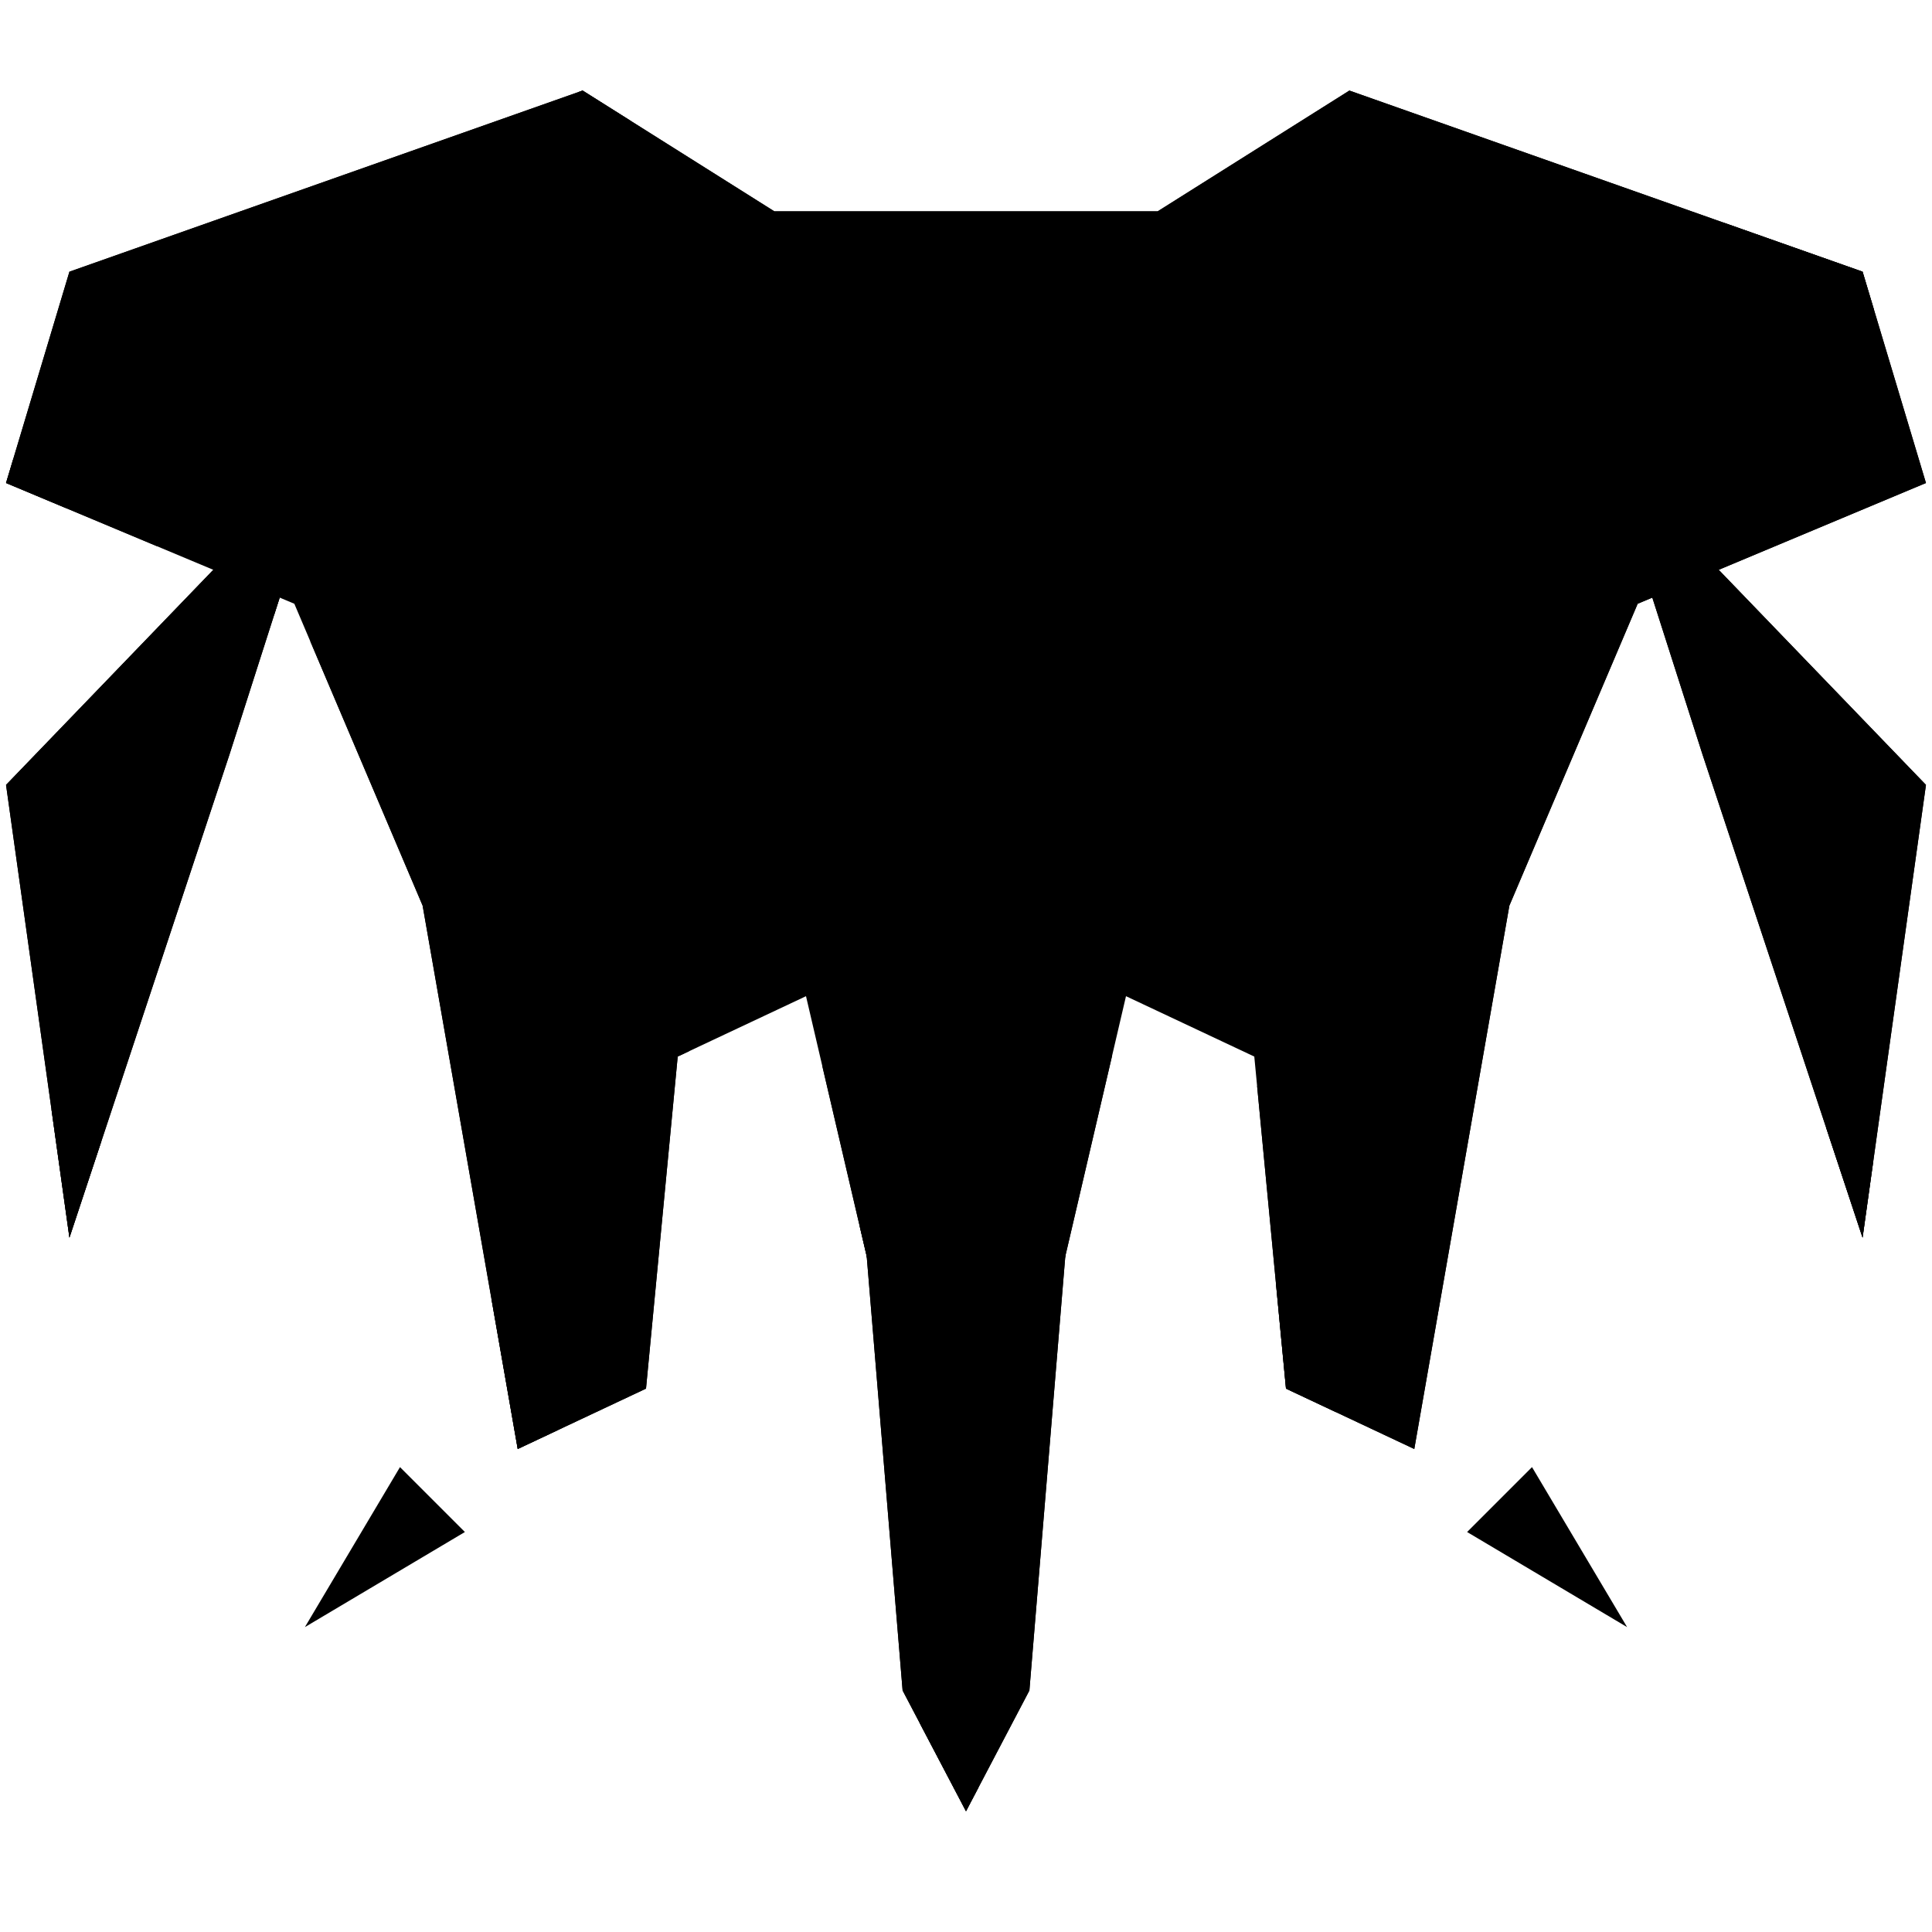
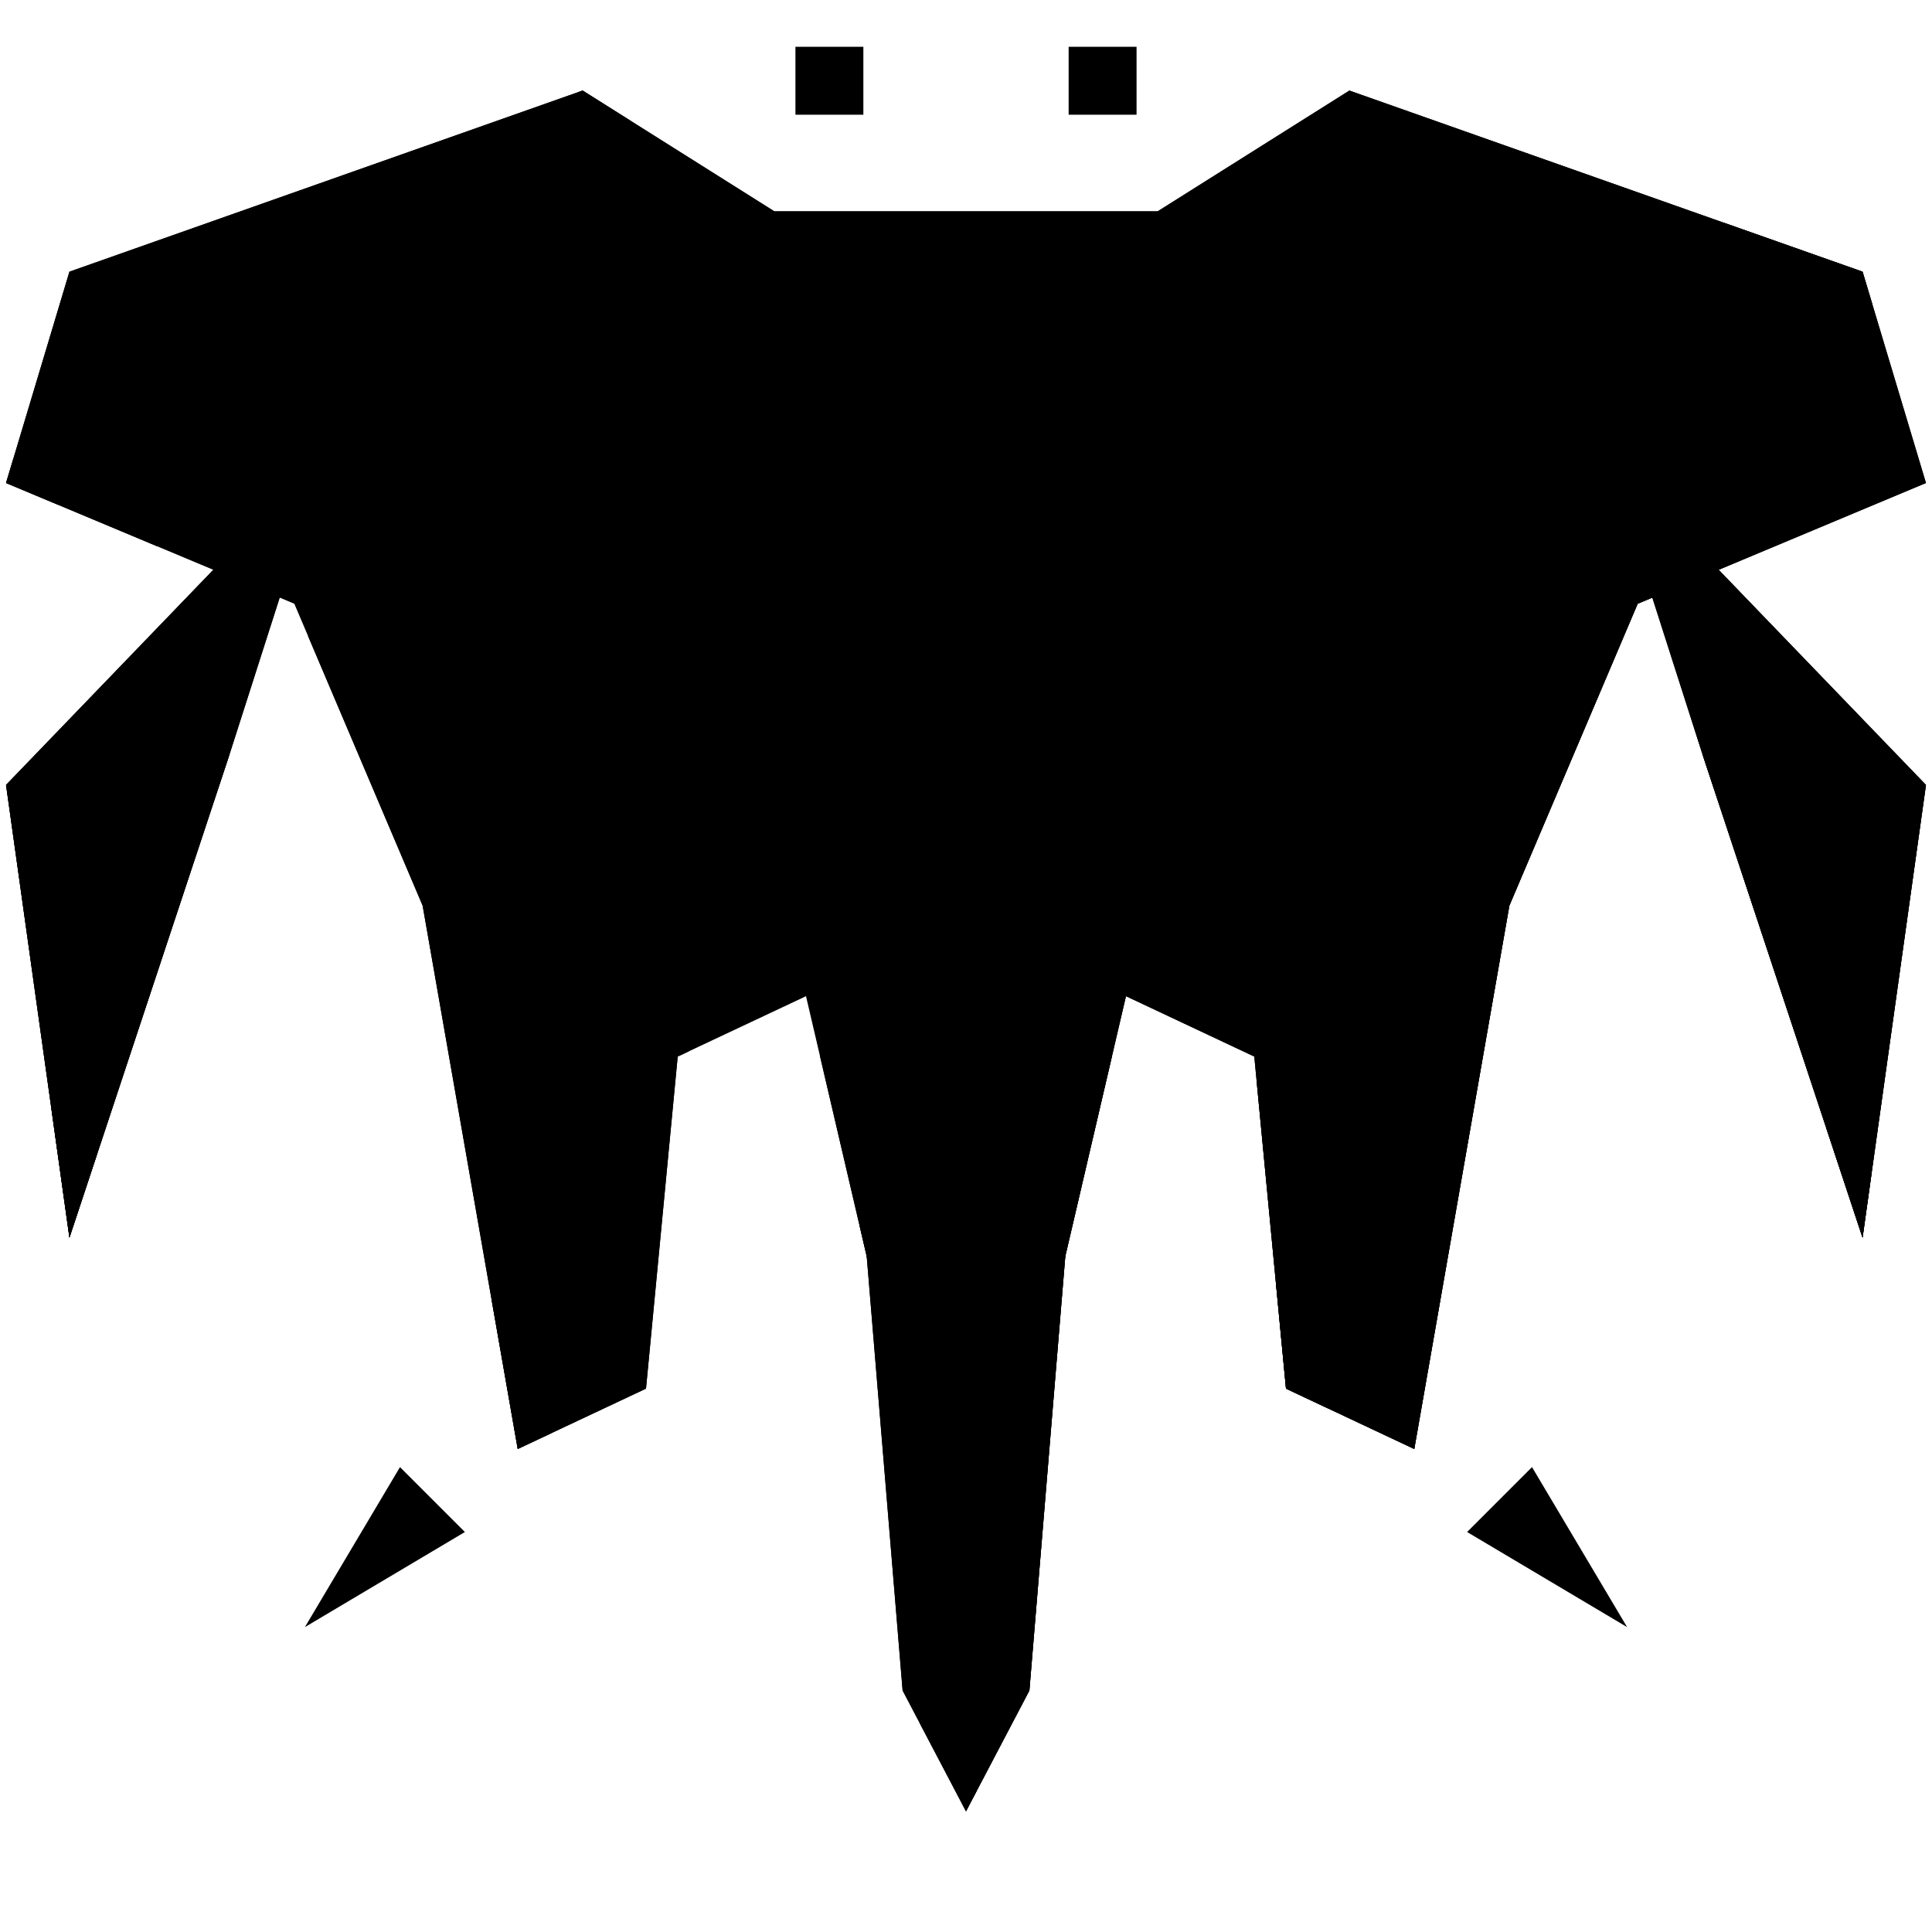
<svg xmlns="http://www.w3.org/2000/svg" width="128" height="128" viewBox="0 0 128 128">
  <defs>
    <filter id="glowS" x="-100%" y="-100%" width="300%" height="300%">
      <feGaussianBlur stdDeviation="2" />
    </filter>
    <filter id="glowM" x="-100%" y="-100%" width="300%" height="300%">
      <feGaussianBlur stdDeviation="5" />
    </filter>
    <filter id="glowL" x="-100%" y="-100%" width="300%" height="300%">
      <feGaussianBlur stdDeviation="12" />
    </filter>
  </defs>
  <g id="base">
-     <clipPath id="c231">
+     <polyline points="57.6,16 55,5.3" fill="none" stroke="@INK@" stroke-width="2.6" stroke-linejoin="round" stroke-linecap="round" />
+     <polyline points="57.6,16 55,5.3" fill="none" stroke="@BONE@" stroke-width="1.1" stroke-linejoin="round" stroke-linecap="round" />
+     <polyline points="70.4,16 73,5.3" fill="none" stroke="@INK@" stroke-width="2.6" stroke-linejoin="round" stroke-linecap="round" />
+     <polyline points="70.4,16 73,5.3" fill="none" stroke="@BONE@" stroke-width="1.1" stroke-linejoin="round" stroke-linecap="round" />
+     <clipPath id="c126">
      <path d="M21.6,30 L0.4,52 L4.6,82 L15.2,50 Z" />
    </clipPath>
    <polygon points="21.6,30 0.4,52 4.6,82 15.2,50" fill="@BONE@" />
-     <clipPath id="c232">
+     <clipPath id="c127">
      <path d="M106.4,30 L127.6,52 L123.4,82 L112.8,50 Z" />
    </clipPath>
    <polygon points="106.4,30 127.6,52 123.4,82 112.8,50" fill="@BONE@" />
-     <clipPath id="c233">
+     <clipPath id="c128">
      <path d="M64,14 L51.3,14 L38.6,6 L4.6,18 L0.4,32 L19.5,40 L28,60 L34.3,96 L42.8,92 L44.9,70 L53.4,66 L57.6,84 L64,90 L64,90 L70.4,84 L74.6,66 L83.1,70 L85.2,92 L93.7,96 L100,60 L108.5,40 L127.6,32 L123.4,18 L89.4,6 L76.7,14 L64,14 Z" />
    </clipPath>
    <polygon points="64,14 51.3,14 38.6,6 4.6,18 0.4,32 19.5,40 28,60 34.3,96 42.8,92 44.9,70 53.4,66 57.6,84 64,90 64,90 70.4,84 74.6,66 83.1,70 85.2,92 93.7,96 100,60 108.5,40 127.6,32 123.4,18 89.4,6 76.7,14 64,14" fill="@BONE@" />
  </g>
  <g id="shadow">
-     <path d="M21.6,30 L0.4,52 L4.6,82 L15.2,50 Z M18.6,27 L-2.6,49 L1.6,79 L12.2,47 Z" fill="@FLASH_SH@" fill-rule="evenodd" clip-path="url(#c231)" />
-     <path d="M106.4,30 L127.6,52 L123.4,82 L112.8,50 Z M103.4,27 L124.6,49 L120.4,79 L109.8,47 Z" fill="@FLASH_SH@" fill-rule="evenodd" clip-path="url(#c232)" />
-     <path d="M64,14 L51.3,14 L38.6,6 L4.6,18 L0.4,32 L19.5,40 L28,60 L34.3,96 L42.8,92 L44.9,70 L53.4,66 L57.6,84 L64,90 L64,90 L70.4,84 L74.6,66 L83.1,70 L85.2,92 L93.7,96 L100,60 L108.5,40 L127.6,32 L123.4,18 L89.4,6 L76.7,14 L64,14 Z M54,8 L41.3,8 L28.6,0 L-5.4,12 L-9.6,26 L9.5,34 L18,54 L24.3,90 L32.8,86 L34.9,64 L43.4,60 L47.6,78 L54,84 L54,84 L60.4,78 L64.6,60 L73.1,64 L75.2,86 L83.7,90 L90,54 L98.5,34 L117.6,26 L113.4,12 L79.4,0 L66.7,8 L54,8 Z" fill="@FLASH_SH@" fill-rule="evenodd" clip-path="url(#c233)" />
+     <path d="M21.6,30 L0.4,52 L4.6,82 L15.2,50 Z M18.6,27 L-2.6,49 L1.6,79 L12.2,47 Z" fill="@FLASH_SH@" fill-rule="evenodd" clip-path="url(#c126)" />
+     <polygon points="15.2,50 0.4,52 4.6,82" fill="@FLASH_SH@" clip-path="url(#c126)" />
+     <path d="M106.4,30 L127.6,52 L123.4,82 L112.8,50 Z M103.4,27 L124.6,49 L120.4,79 L109.8,47 Z" fill="@FLASH_SH@" fill-rule="evenodd" clip-path="url(#c127)" />
+     <polygon points="112.8,50 127.6,52 123.4,82" fill="@FLASH_SH@" clip-path="url(#c127)" />
+     <path d="M64,14 L51.3,14 L38.6,6 L4.6,18 L0.4,32 L19.5,40 L28,60 L34.3,96 L42.8,92 L44.9,70 L53.4,66 L57.6,84 L64,90 L64,90 L70.4,84 L74.6,66 L83.1,70 L85.2,92 L93.7,96 L100,60 L108.5,40 L127.6,32 L123.4,18 L89.4,6 L76.7,14 L64,14 Z M54,8 L41.3,8 L28.6,0 L-5.4,12 L-9.6,26 L9.5,34 L18,54 L24.3,90 L32.8,86 L34.9,64 L43.4,60 L47.6,78 L54,84 L54,84 L60.4,78 L64.6,60 L73.1,64 L75.2,86 L83.7,90 L90,54 L98.5,34 L117.6,26 L113.4,12 L79.4,0 L66.7,8 L54,8 Z" fill="@FLASH_SH@" fill-rule="evenodd" clip-path="url(#c128)" />
+     <polygon points="64,44 97.9,36 144.6,44 144.6,140 64,140" fill="@FLASH_SH@" clip-path="url(#c128)" />
  </g>
  <g id="highlight">
-     <path d="M21.6,30 L0.4,52 L4.6,82 L15.2,50 Z M25.1,33.5 L3.9,55.5 L8.1,85.5 L18.7,53.5 Z" fill="@BONE@" fill-rule="evenodd" clip-path="url(#c231)" />
-     <path d="M106.4,30 L127.6,52 L123.4,82 L112.8,50 Z M109.9,33.5 L131.1,55.5 L126.9,85.5 L116.3,53.5 Z" fill="@BONE@" fill-rule="evenodd" clip-path="url(#c232)" />
-     <path d="M64,14 L51.3,14 L38.6,6 L4.6,18 L0.4,32 L19.5,40 L28,60 L34.3,96 L42.8,92 L44.9,70 L53.4,66 L57.6,84 L64,90 L64,90 L70.4,84 L74.6,66 L83.1,70 L85.2,92 L93.7,96 L100,60 L108.5,40 L127.6,32 L123.4,18 L89.4,6 L76.7,14 L64,14 Z M67.5,17.5 L54.8,17.5 L42.1,9.5 L8.1,21.5 L3.9,35.5 L23,43.5 L31.5,63.5 L37.8,99.5 L46.3,95.5 L48.4,73.5 L56.9,69.5 L61.1,87.5 L67.5,93.5 L67.5,93.5 L73.9,87.5 L78.1,69.5 L86.6,73.5 L88.7,95.5 L97.2,99.5 L103.5,63.5 L112,43.5 L131.1,35.5 L126.9,21.5 L92.9,9.5 L80.2,17.5 L67.5,17.5 Z" fill="@BONE@" fill-rule="evenodd" clip-path="url(#c233)" />
+     <path d="M21.6,30 L0.4,52 L4.6,82 L15.2,50 Z M24.6,33 L3.4,55 L7.6,85 L18.2,53 Z" fill="@BONE@" fill-rule="evenodd" clip-path="url(#c126)" />
+     <polyline points="19.5,33 2.5,53" fill="none" stroke="@BONE@" stroke-width="1.2" stroke-linejoin="round" stroke-linecap="round" />
+     <path d="M106.4,30 L127.6,52 L123.4,82 L112.8,50 Z M109.4,33 L130.6,55 L126.4,85 L115.8,53 Z" fill="@BONE@" fill-rule="evenodd" clip-path="url(#c127)" />
+     <polyline points="108.5,33 125.5,53" fill="none" stroke="@BONE@" stroke-width="1.2" stroke-linejoin="round" stroke-linecap="round" />
+     <path d="M64,14 L51.3,14 L38.6,6 L4.6,18 L0.4,32 L19.5,40 L28,60 L34.3,96 L42.8,92 L44.9,70 L53.4,66 L57.6,84 L64,90 L64,90 L70.4,84 L74.6,66 L83.1,70 L85.2,92 L93.7,96 L100,60 L108.5,40 L127.6,32 L123.4,18 L89.4,6 L76.7,14 L64,14 Z M67,17 L54.3,17 L41.6,9 L7.6,21 L3.4,35 L22.5,43 L31,63 L37.3,99 L45.8,95 L47.9,73 L56.4,69 L60.6,87 L67,93 L67,93 L73.4,87 L77.6,69 L86.1,73 L88.2,95 L96.7,99 L103,63 L111.5,43 L130.6,35 L126.4,21 L92.4,9 L79.7,17 L67,17 Z" fill="@BONE@" fill-rule="evenodd" clip-path="url(#c128)" />
+     <polyline points="21.6,42 29,60 34.3,92" fill="none" stroke="@BONE@" stroke-width="1.3" stroke-linejoin="round" stroke-linecap="round" />
    <polygon points="97.2,101.5 107.8,107.8 101.5,97.2" fill="@BONE@" />
    <polygon points="97.2,101.5 107.8,107.8 101.5,97.2" fill="none" stroke="@INK@" stroke-width="1.5" stroke-linejoin="round" />
    <polygon points="26.5,97.2 20.2,107.8 30.8,101.5" fill="@BONE@" />
    <polygon points="26.5,97.2 20.2,107.8 30.8,101.5" fill="none" stroke="@INK@" stroke-width="1.5" stroke-linejoin="round" />
    <polygon points="30.8,26.5 20.2,20.2 26.5,30.8" fill="@BONE@" />
    <polygon points="30.8,26.5 20.2,20.2 26.5,30.8" fill="none" stroke="@INK@" stroke-width="1.5" stroke-linejoin="round" />
    <polygon points="101.5,30.8 107.8,20.2 97.2,26.5" fill="@BONE@" />
    <polygon points="101.5,30.8 107.8,20.2 97.2,26.5" fill="none" stroke="@INK@" stroke-width="1.5" stroke-linejoin="round" />
  </g>
  <g id="ink">
    <polygon points="21.6,30 0.4,52 4.6,82 15.2,50" fill="none" stroke="@INK@" stroke-width="3" stroke-linejoin="round" />
+     <polyline points="17.4,36 4.6,70" fill="none" stroke="@INK@" stroke-width="1.4" stroke-linejoin="round" stroke-linecap="round" />
    <polygon points="106.4,30 127.6,52 123.4,82 112.8,50" fill="none" stroke="@INK@" stroke-width="3" stroke-linejoin="round" />
-     <polygon points="64,14 51.3,14 38.6,6 4.6,18 0.4,32 19.5,40 28,60 34.3,96 42.8,92 44.9,70 53.4,66 57.6,84 64,90 64,90 70.4,84 74.6,66 83.1,70 85.2,92 93.7,96 100,60 108.5,40 127.6,32 123.4,18 89.4,6 76.7,14 64,14" fill="none" stroke="@INK@" stroke-width="4" stroke-linejoin="round" />
-     <polyline points="64,16 64,40" fill="none" stroke="@INK@" stroke-width="2" stroke-linejoin="round" stroke-linecap="round" />
-     <polyline points="64,54 64,86" fill="none" stroke="@INK@" stroke-width="2" stroke-linejoin="round" stroke-linecap="round" />
-     <polygon points="52,40 76,40 72,52 56,52" fill="@INK@" />
+     <polyline points="110.6,36 123.4,70" fill="none" stroke="@INK@" stroke-width="1.4" stroke-linejoin="round" stroke-linecap="round" />
+     <polygon points="64,14 51.3,14 38.6,6 4.6,18 0.4,32 19.5,40 28,60 34.3,96 42.8,92 44.9,70 53.4,66 57.6,84 64,90 64,90 70.4,84 74.6,66 83.1,70 85.2,92 93.7,96 100,60 108.5,40 127.6,32 123.4,18 89.4,6 76.7,14 64,14" fill="none" stroke="@INK@" stroke-width="4.4" stroke-linejoin="round" />
+     <polyline points="64,16 64,40" fill="none" stroke="@INK@" stroke-width="1.6" stroke-linejoin="round" stroke-linecap="round" />
+     <polyline points="64,54 64,88" fill="none" stroke="@INK@" stroke-width="1.6" stroke-linejoin="round" stroke-linecap="round" />
+     <polyline points="47,24 64,32 81,24" fill="none" stroke="@INK@" stroke-width="1.6" stroke-linejoin="round" stroke-linecap="round" />
+     <polyline points="40.7,46 53.4,50" fill="none" stroke="@INK@" stroke-width="1.6" stroke-linejoin="round" stroke-linecap="round" />
+     <polyline points="87.3,46 74.6,50" fill="none" stroke="@INK@" stroke-width="1.6" stroke-linejoin="round" stroke-linecap="round" />
+     <polyline points="30.1,66 38.6,70" fill="none" stroke="@INK@" stroke-width="1.4" stroke-linejoin="round" stroke-linecap="round" />
+     <polyline points="97.9,66 89.4,70" fill="none" stroke="@INK@" stroke-width="1.4" stroke-linejoin="round" stroke-linecap="round" />
+     <polyline points="36.4,84 43.9,82" fill="none" stroke="@INK@" stroke-width="1.3" stroke-linejoin="round" stroke-linecap="round" />
+     <polyline points="91.6,84 84.1,82" fill="none" stroke="@INK@" stroke-width="1.3" stroke-linejoin="round" stroke-linecap="round" />
    <polygon points="70,68 70,80 58,80 58,68" fill="@INK@" />
  </g>
  <g id="detail">
-     <clipPath id="c234">
+     <polygon points="57.2,3.1 57.2,7.6 52.7,7.6 52.7,3.1" fill="@INK@" />
+     <polygon points="75.3,3.1 75.3,7.6 70.8,7.6 70.8,3.1" fill="@INK@" />
+     <polygon points="50.2,16.9 50.2,19.1 48.1,19.1 48.1,16.9" fill="@BONE@" />
+     <polygon points="50.2,16.9 50.2,19.1 48.1,19.1 48.1,16.9" fill="none" stroke="@INK@" stroke-width="0.9" stroke-linejoin="round" />
+     <polygon points="79.9,16.9 79.9,19.1 77.8,19.1 77.8,16.9" fill="@BONE@" />
+     <polygon points="79.9,16.9 79.9,19.1 77.8,19.1 77.8,16.9" fill="none" stroke="@INK@" stroke-width="0.9" stroke-linejoin="round" />
+     <polygon points="50.2,58.9 50.2,61.1 48.1,61.1 48.1,58.9" fill="@BONE@" />
+     <polygon points="50.2,58.9 50.2,61.1 48.1,61.1 48.1,58.9" fill="none" stroke="@INK@" stroke-width="0.9" stroke-linejoin="round" />
+     <polygon points="79.9,58.9 79.9,61.1 77.8,61.1 77.8,58.9" fill="@BONE@" />
+     <polygon points="79.9,58.9 79.9,61.1 77.8,61.1 77.8,58.9" fill="none" stroke="@INK@" stroke-width="0.9" stroke-linejoin="round" />
+     <polygon points="56.6,24 71.4,24 71.4,30 56.6,30" fill="@INK@" />
+     <polyline points="57.8,25 70.2,25" fill="none" stroke="@BONE@" stroke-width="0.9" stroke-linejoin="round" stroke-linecap="round" />
+     <polyline points="57.8,27 70.2,27" fill="none" stroke="@BONE@" stroke-width="0.9" stroke-linejoin="round" stroke-linecap="round" />
+     <polyline points="57.8,29 70.2,29" fill="none" stroke="@BONE@" stroke-width="0.9" stroke-linejoin="round" stroke-linecap="round" />
+     <polygon points="41.6,73.1 41.6,74.9 39.8,74.9 39.8,73.1" fill="@BONE@" />
+     <polygon points="41.6,73.1 41.6,74.9 39.8,74.9 39.8,73.1" fill="none" stroke="@INK@" stroke-width="0.9" stroke-linejoin="round" />
+     <polygon points="88.2,73.1 88.2,74.9 86.4,74.9 86.4,73.1" fill="@BONE@" />
+     <polygon points="88.2,73.1 88.2,74.9 86.4,74.9 86.4,73.1" fill="none" stroke="@INK@" stroke-width="0.9" stroke-linejoin="round" />
+     <clipPath id="c129">
      <path d="M38.6,8 L6.8,19 L3.6,30 L19.5,37 L32.2,30 Z" />
    </clipPath>
    <polygon points="38.6,8 6.8,19 3.6,30 19.5,37 32.2,30" fill="@BONE@" />
-     <path d="M38.6,8 L6.8,19 L3.6,30 L19.5,37 L32.2,30 Z M34.6,4 L2.8,15 L-0.4,26 L15.5,33 L28.2,26 Z" fill="@BONE@" fill-rule="evenodd" clip-path="url(#c234)" />
-     <path d="M38.6,8 L6.8,19 L3.6,30 L19.5,37 L32.2,30 Z M42.1,11.5 L10.3,22.5 L7.1,33.5 L23,40.5 L35.7,33.5 Z" fill="@BONE@" fill-rule="evenodd" clip-path="url(#c234)" />
-     <polygon points="38.6,8 6.8,19 3.6,30 19.5,37 32.2,30" fill="none" stroke="@INK@" stroke-width="2.5" stroke-linejoin="round" />
-     <clipPath id="c235">
+     <path d="M38.6,8 L6.8,19 L3.6,30 L19.5,37 L32.2,30 Z M34.6,4 L2.8,15 L-0.4,26 L15.5,33 L28.2,26 Z" fill="@BONE@" fill-rule="evenodd" clip-path="url(#c129)" />
+     <path d="M38.6,8 L6.8,19 L3.6,30 L19.5,37 L32.2,30 Z M41.6,11 L9.8,22 L6.6,33 L22.5,40 L35.2,33 Z" fill="@BONE@" fill-rule="evenodd" clip-path="url(#c129)" />
+     <polygon points="23.7,22 -6,10 -6,40 19.5,38" fill="@BONE@" clip-path="url(#c129)" />
+     <polygon points="38.6,8 6.8,19 3.6,30 19.5,37 32.2,30" fill="none" stroke="@INK@" stroke-width="2.8" stroke-linejoin="round" />
+     <polygon points="24.6,13.1 24.6,14.9 22.8,14.9 22.8,13.1" fill="@BONE@" />
+     <polygon points="24.6,13.1 24.6,14.9 22.8,14.9 22.8,13.1" fill="none" stroke="@INK@" stroke-width="0.9" stroke-linejoin="round" />
+     <polygon points="33.1,29.1 33.1,30.9 31.3,30.9 31.3,29.1" fill="@BONE@" />
+     <polygon points="33.1,29.1 33.1,30.9 31.3,30.9 31.3,29.1" fill="none" stroke="@INK@" stroke-width="0.9" stroke-linejoin="round" />
+     <polygon points="16.2,30.1 16.2,31.9 14.3,31.9 14.3,30.1" fill="@BONE@" />
+     <polygon points="16.2,30.1 16.2,31.9 14.3,31.9 14.3,30.1" fill="none" stroke="@INK@" stroke-width="0.9" stroke-linejoin="round" />
+     <polyline points="28,11 21.6,32" fill="none" stroke="@INK@" stroke-width="1.2" stroke-linejoin="round" stroke-linecap="round" />
+     <polygon points="11,21.2 15.2,23.6 15.2,28.4 11,30.8 6.8,28.4 6.8,23.6" fill="@INK@" />
+     <clipPath id="c130">
      <path d="M89.4,8 L121.2,19 L124.4,30 L108.5,37 L95.8,30 Z" />
    </clipPath>
    <polygon points="89.4,8 121.2,19 124.4,30 108.5,37 95.8,30" fill="@BONE@" />
-     <path d="M89.4,8 L121.2,19 L124.4,30 L108.5,37 L95.8,30 Z M85.4,4 L117.2,15 L120.4,26 L104.5,33 L91.8,26 Z" fill="@BONE@" fill-rule="evenodd" clip-path="url(#c235)" />
-     <path d="M89.4,8 L121.2,19 L124.4,30 L108.5,37 L95.8,30 Z M92.9,11.5 L124.7,22.5 L127.9,33.5 L112,40.5 L99.3,33.5 Z" fill="@BONE@" fill-rule="evenodd" clip-path="url(#c235)" />
-     <polygon points="89.4,8 121.2,19 124.4,30 108.5,37 95.8,30" fill="none" stroke="@INK@" stroke-width="2.5" stroke-linejoin="round" />
-     <clipPath id="c236">
+     <path d="M89.4,8 L121.2,19 L124.4,30 L108.5,37 L95.8,30 Z M85.4,4 L117.2,15 L120.4,26 L104.5,33 L91.8,26 Z" fill="@BONE@" fill-rule="evenodd" clip-path="url(#c130)" />
+     <path d="M89.4,8 L121.2,19 L124.4,30 L108.5,37 L95.8,30 Z M92.4,11 L124.2,22 L127.4,33 L111.5,40 L98.8,33 Z" fill="@BONE@" fill-rule="evenodd" clip-path="url(#c130)" />
+     <polygon points="104.3,22 134,10 134,40 108.5,38" fill="@BONE@" clip-path="url(#c130)" />
+     <polygon points="89.4,8 121.2,19 124.4,30 108.5,37 95.8,30" fill="none" stroke="@INK@" stroke-width="2.8" stroke-linejoin="round" />
+     <polygon points="105.2,13.1 105.2,14.9 103.4,14.9 103.4,13.1" fill="@BONE@" />
+     <polygon points="105.2,13.1 105.2,14.9 103.4,14.9 103.4,13.1" fill="none" stroke="@INK@" stroke-width="0.9" stroke-linejoin="round" />
+     <polygon points="96.7,29.1 96.7,30.9 94.9,30.9 94.9,29.1" fill="@BONE@" />
+     <polygon points="96.7,29.1 96.7,30.9 94.9,30.9 94.9,29.1" fill="none" stroke="@INK@" stroke-width="0.9" stroke-linejoin="round" />
+     <polygon points="113.7,30.1 113.7,31.9 111.8,31.9 111.8,30.1" fill="@BONE@" />
+     <polygon points="113.7,30.1 113.7,31.9 111.8,31.9 111.8,30.1" fill="none" stroke="@INK@" stroke-width="0.9" stroke-linejoin="round" />
+     <polyline points="100,11 106.4,32" fill="none" stroke="@INK@" stroke-width="1.2" stroke-linejoin="round" stroke-linecap="round" />
+     <polygon points="117,21.2 121.2,23.6 121.2,28.4 117,30.8 112.8,28.4 112.8,23.6" fill="@INK@" />
+     <polyline points="34,19.6 38.8,19.6" fill="none" stroke="@BONE@" stroke-width="1.2" stroke-linejoin="round" stroke-linecap="round" />
+     <polyline points="34,19.6 34,24.4" fill="none" stroke="@BONE@" stroke-width="1.2" stroke-linejoin="round" stroke-linecap="round" />
+     <polyline points="34,24.4 38.8,24.4" fill="none" stroke="@BONE@" stroke-width="1.2" stroke-linejoin="round" stroke-linecap="round" />
+     <polyline points="36.4,19.6 36.4,22" fill="none" stroke="@BONE@" stroke-width="1.2" stroke-linejoin="round" stroke-linecap="round" />
+     <polygon points="85.1,21.9 96.2,17.4 98.1,22.1 86.9,26.6" fill="@BONE@" />
+     <polygon points="86.9,26.6 88.6,25.9 88.6,20.5 86.9,21.2" fill="@INK@" />
+     <polygon points="90.6,25.1 92.3,24.4 92.3,19 90.6,19.7" fill="@INK@" />
+     <polygon points="94.4,23.6 96,22.9 96,17.5 94.3,18.2" fill="@INK@" />
+     <polygon points="85.1,21.9 96.2,17.4 98.1,22.1 86.9,26.6" fill="none" stroke="@INK@" stroke-width="1.1" stroke-linejoin="round" />
+     <polyline points="38.6,9 8.9,19" fill="none" stroke="@BONE@" stroke-width="1.2" stroke-linejoin="round" stroke-linecap="round" />
+     <clipPath id="c131">
      <path d="M55.5,60 L72.5,60 L68.2,112 L64,120 L59.8,112 Z" />
    </clipPath>
    <polygon points="55.5,60 72.5,60 68.2,112 64,120 59.8,112" fill="@BONE@" />
-     <path d="M55.5,60 L72.5,60 L68.2,112 L64,120 L59.8,112 Z M51.5,56 L68.5,56 L64.2,108 L60,116 L55.8,108 Z" fill="@BONE@" fill-rule="evenodd" clip-path="url(#c236)" />
-     <path d="M55.5,60 L72.5,60 L68.2,112 L64,120 L59.8,112 Z M59,63.5 L76,63.5 L71.7,115.5 L67.5,123.5 L63.3,115.5 Z" fill="@BONE@" fill-rule="evenodd" clip-path="url(#c236)" />
+     <path d="M55.5,60 L72.5,60 L68.2,112 L64,120 L59.8,112 Z M51.5,56 L68.5,56 L64.2,108 L60,116 L55.8,108 Z" fill="@BONE@" fill-rule="evenodd" clip-path="url(#c131)" />
+     <path d="M55.5,60 L72.5,60 L68.2,112 L64,120 L59.8,112 Z M58.5,63 L75.5,63 L71.2,115 L67,123 L62.8,115 Z" fill="@BONE@" fill-rule="evenodd" clip-path="url(#c131)" />
+     <polygon points="64,60 81,60 81,130 64,130" fill="@BONE@" clip-path="url(#c131)" />
    <polygon points="55.5,60 72.5,60 68.2,112 64,120 59.8,112" fill="none" stroke="@INK@" stroke-width="3" stroke-linejoin="round" />
-     <clipPath id="c237">
+     <polyline points="57.6,76 70.4,76" fill="none" stroke="@INK@" stroke-width="1.3" stroke-linejoin="round" stroke-linecap="round" />
+     <polyline points="58.7,92 69.3,92" fill="none" stroke="@INK@" stroke-width="1.3" stroke-linejoin="round" stroke-linecap="round" />
+     <polygon points="60.6,65.2 60.6,66.8 58.9,66.8 58.9,65.2" fill="@BONE@" />
+     <polygon points="60.6,65.2 60.6,66.8 58.9,66.8 58.9,65.2" fill="none" stroke="@INK@" stroke-width="0.9" stroke-linejoin="round" />
+     <polygon points="69.1,65.2 69.1,66.8 67.4,66.8 67.4,65.2" fill="@BONE@" />
+     <polygon points="69.1,65.2 69.1,66.8 67.4,66.8 67.4,65.2" fill="none" stroke="@INK@" stroke-width="0.9" stroke-linejoin="round" />
+     <polyline points="56.6,64 60.8,108" fill="none" stroke="@BONE@" stroke-width="1.1" stroke-linejoin="round" stroke-linecap="round" />
+     <clipPath id="c132">
      <path d="M47,16 L30.1,22 L32.2,44 L49.2,40 Z" />
    </clipPath>
    <polygon points="47,16 30.1,22 32.2,44 49.2,40" fill="@BONE@" />
-     <path d="M47,16 L30.1,22 L32.2,44 L49.2,40 Z M44,13 L27.1,19 L29.2,41 L46.2,37 Z" fill="@BONE@" fill-rule="evenodd" clip-path="url(#c237)" />
-     <path d="M47,16 L30.1,22 L32.2,44 L49.2,40 Z M50.5,19.5 L33.6,25.5 L35.7,47.5 L52.7,43.5 Z" fill="@BONE@" fill-rule="evenodd" clip-path="url(#c237)" />
-     <polygon points="47,16 30.1,22 32.2,44 49.2,40" fill="none" stroke="@INK@" stroke-width="2.5" stroke-linejoin="round" />
-     <clipPath id="c238">
+     <path d="M47,16 L30.1,22 L32.2,44 L49.2,40 Z M44,13 L27.1,19 L29.2,41 L46.2,37 Z" fill="@BONE@" fill-rule="evenodd" clip-path="url(#c132)" />
+     <path d="M47,16 L30.1,22 L32.2,44 L49.2,40 Z M50,19 L33.1,25 L35.2,47 L52.2,43 Z" fill="@BONE@" fill-rule="evenodd" clip-path="url(#c132)" />
+     <polygon points="39.6,30 21.6,20 21.6,50 53.4,50" fill="@BONE@" clip-path="url(#c132)" />
+     <polygon points="47,16 30.1,22 32.2,44 49.2,40" fill="none" stroke="@INK@" stroke-width="2.6" stroke-linejoin="round" />
+     <polygon points="43.6,21.2 43.6,22.8 42,22.8 42,21.2" fill="@BONE@" />
+     <polygon points="43.6,21.2 43.6,22.8 42,22.8 42,21.2" fill="none" stroke="@INK@" stroke-width="0.9" stroke-linejoin="round" />
+     <polygon points="41.5,37.2 41.5,38.8 39.8,38.8 39.8,37.2" fill="@BONE@" />
+     <polygon points="41.5,37.2 41.5,38.8 39.8,38.8 39.8,37.2" fill="none" stroke="@INK@" stroke-width="0.9" stroke-linejoin="round" />
+     <clipPath id="c133">
      <path d="M81,16 L97.9,22 L95.8,44 L78.8,40 Z" />
    </clipPath>
    <polygon points="81,16 97.9,22 95.8,44 78.8,40" fill="@BONE@" />
-     <path d="M81,16 L97.9,22 L95.8,44 L78.8,40 Z M78,13 L94.9,19 L92.8,41 L75.8,37 Z" fill="@BONE@" fill-rule="evenodd" clip-path="url(#c238)" />
-     <path d="M81,16 L97.9,22 L95.8,44 L78.8,40 Z M84.5,19.5 L101.4,25.5 L99.3,47.5 L82.3,43.5 Z" fill="@BONE@" fill-rule="evenodd" clip-path="url(#c238)" />
-     <polygon points="81,16 97.9,22 95.8,44 78.8,40" fill="none" stroke="@INK@" stroke-width="2.5" stroke-linejoin="round" />
+     <path d="M81,16 L97.9,22 L95.8,44 L78.8,40 Z M78,13 L94.9,19 L92.8,41 L75.8,37 Z" fill="@BONE@" fill-rule="evenodd" clip-path="url(#c133)" />
+     <path d="M81,16 L97.9,22 L95.8,44 L78.8,40 Z M84,19 L100.9,25 L98.8,47 L81.8,43 Z" fill="@BONE@" fill-rule="evenodd" clip-path="url(#c133)" />
+     <polygon points="88.4,30 106.4,20 106.4,50 74.6,50" fill="@BONE@" clip-path="url(#c133)" />
+     <polygon points="81,16 97.9,22 95.8,44 78.8,40" fill="none" stroke="@INK@" stroke-width="2.6" stroke-linejoin="round" />
+     <polygon points="86,21.2 86,22.8 84.4,22.8 84.4,21.2" fill="@BONE@" />
+     <polygon points="86,21.2 86,22.8 84.4,22.8 84.4,21.2" fill="none" stroke="@INK@" stroke-width="0.9" stroke-linejoin="round" />
+     <polygon points="88.2,37.2 88.2,38.8 86.5,38.8 86.5,37.2" fill="@BONE@" />
+     <polygon points="88.2,37.2 88.2,38.8 86.5,38.8 86.5,37.2" fill="none" stroke="@INK@" stroke-width="0.9" stroke-linejoin="round" />
+     <polygon points="49.8,38.9 78.2,38.9 73.4,53.1 54.6,53.1" fill="@INK@" />
  </g>
</svg>
